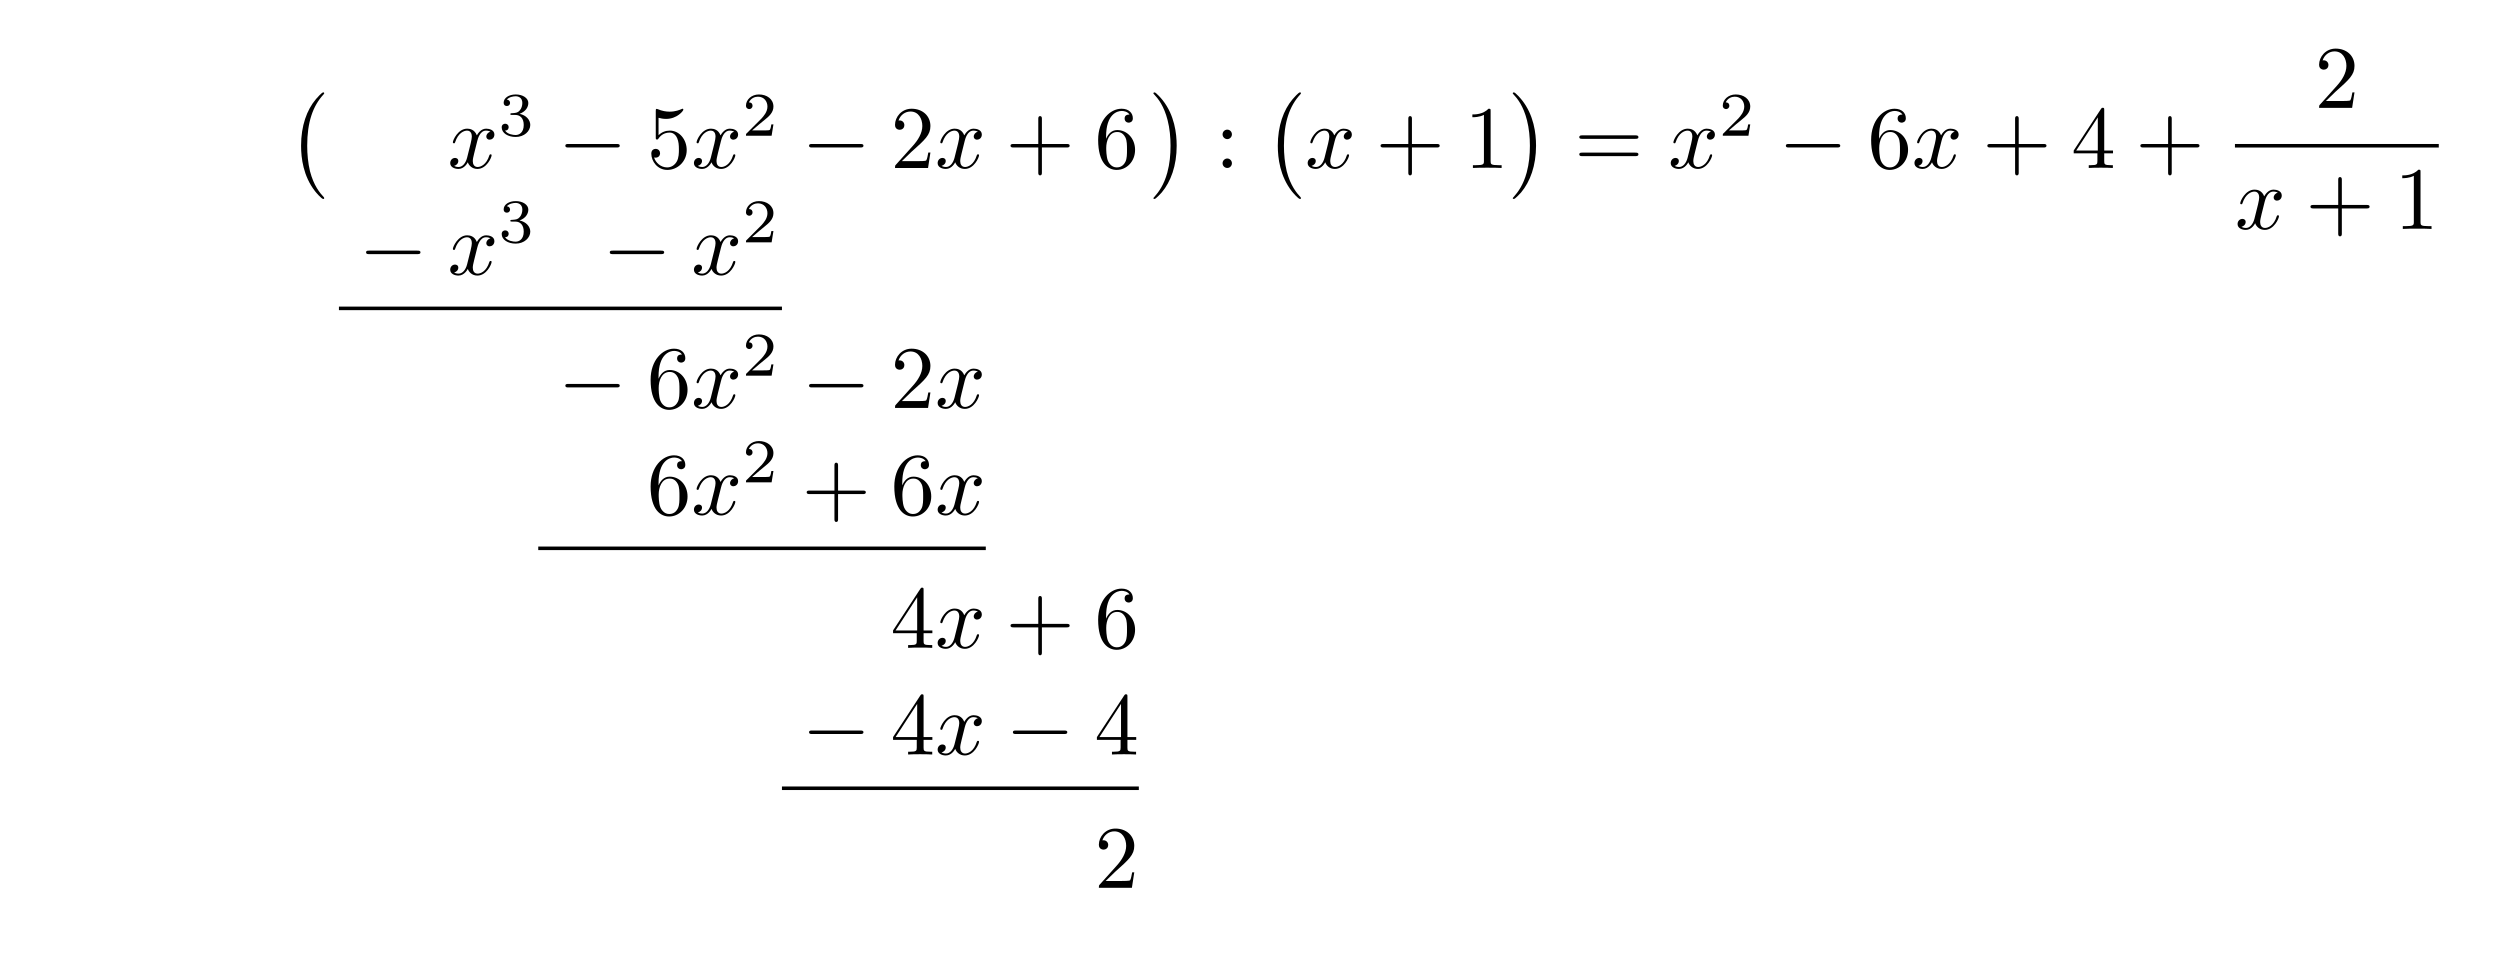
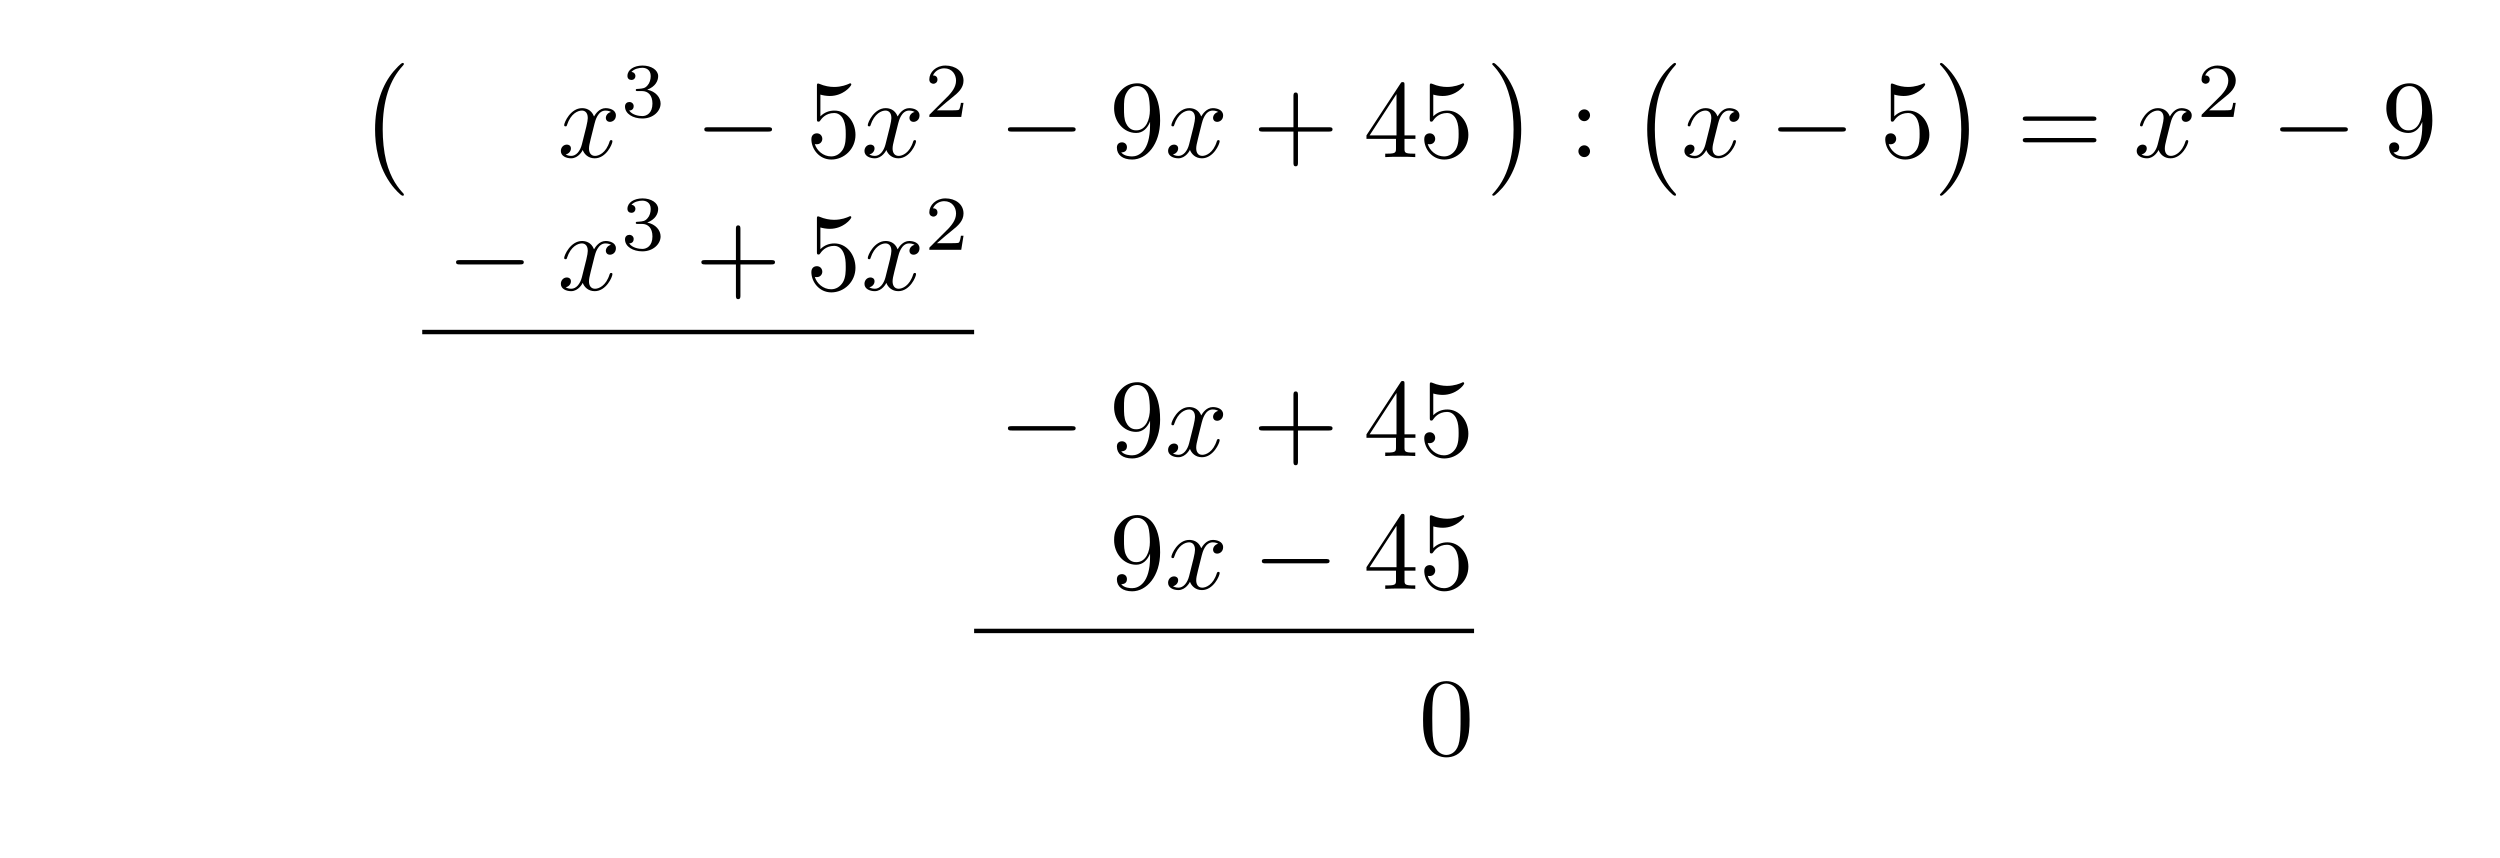
- <svg xmlns="http://www.w3.org/2000/svg" xmlns:xlink="http://www.w3.org/1999/xlink" width="280.261" height="108.783" viewBox="0 0 280.261 108.783">
+ <svg xmlns="http://www.w3.org/2000/svg" xmlns:xlink="http://www.w3.org/1999/xlink" width="224.971" height="77.192" viewBox="0 0 224.971 77.192">
  <defs>
    <g>
      <g id="glyph-0-0">
        <path d="M 4.109 11.453 C 4.109 11.422 4.094 11.391 4.078 11.359 C 3.625 10.875 2.938 10.062 2.516 8.438 C 2.297 7.531 2.203 6.516 2.203 5.578 C 2.203 2.953 2.828 1.125 4.031 -0.172 C 4.109 -0.266 4.109 -0.281 4.109 -0.297 C 4.109 -0.406 4.031 -0.406 4 -0.406 C 3.844 -0.406 3.312 0.203 3.188 0.344 C 2.156 1.562 1.516 3.344 1.516 5.578 C 1.516 6.984 1.766 8.984 3.078 10.672 C 3.172 10.797 3.812 11.547 4 11.547 C 4.031 11.547 4.109 11.547 4.109 11.453 Z M 4.109 11.453 " />
      </g>
      <g id="glyph-0-1">
        <path d="M 3.047 5.578 C 3.047 4.172 2.797 2.156 1.484 0.484 C 1.391 0.359 0.734 -0.406 0.562 -0.406 C 0.516 -0.406 0.438 -0.375 0.438 -0.297 C 0.438 -0.266 0.453 -0.234 0.5 -0.203 C 0.984 0.312 1.625 1.125 2.031 2.719 C 2.266 3.625 2.359 4.641 2.359 5.578 C 2.359 6.578 2.266 7.594 2 8.578 C 1.625 9.969 1.031 10.766 0.531 11.328 C 0.438 11.422 0.438 11.438 0.438 11.453 C 0.438 11.531 0.516 11.547 0.562 11.547 C 0.703 11.547 1.25 10.953 1.375 10.812 C 2.391 9.594 3.047 7.812 3.047 5.578 Z M 3.047 5.578 " />
      </g>
      <g id="glyph-1-0">
        <path d="M 3.328 -3.016 C 3.391 -3.266 3.625 -4.188 4.312 -4.188 C 4.359 -4.188 4.609 -4.188 4.812 -4.062 C 4.531 -4 4.344 -3.766 4.344 -3.516 C 4.344 -3.359 4.453 -3.172 4.719 -3.172 C 4.938 -3.172 5.25 -3.344 5.25 -3.75 C 5.25 -4.266 4.672 -4.406 4.328 -4.406 C 3.75 -4.406 3.406 -3.875 3.281 -3.656 C 3.031 -4.312 2.5 -4.406 2.203 -4.406 C 1.172 -4.406 0.594 -3.125 0.594 -2.875 C 0.594 -2.766 0.703 -2.766 0.719 -2.766 C 0.797 -2.766 0.828 -2.797 0.844 -2.875 C 1.188 -3.938 1.844 -4.188 2.188 -4.188 C 2.375 -4.188 2.719 -4.094 2.719 -3.516 C 2.719 -3.203 2.547 -2.547 2.188 -1.141 C 2.031 -0.531 1.672 -0.109 1.234 -0.109 C 1.172 -0.109 0.953 -0.109 0.734 -0.234 C 0.984 -0.297 1.203 -0.5 1.203 -0.781 C 1.203 -1.047 0.984 -1.125 0.844 -1.125 C 0.531 -1.125 0.297 -0.875 0.297 -0.547 C 0.297 -0.094 0.781 0.109 1.219 0.109 C 1.891 0.109 2.25 -0.594 2.266 -0.641 C 2.391 -0.281 2.75 0.109 3.344 0.109 C 4.375 0.109 4.938 -1.172 4.938 -1.422 C 4.938 -1.531 4.859 -1.531 4.828 -1.531 C 4.734 -1.531 4.719 -1.484 4.688 -1.422 C 4.359 -0.344 3.688 -0.109 3.375 -0.109 C 2.984 -0.109 2.828 -0.422 2.828 -0.766 C 2.828 -0.984 2.875 -1.203 2.984 -1.641 Z M 3.328 -3.016 " />
      </g>
      <g id="glyph-2-0">
        <path d="M 1.906 -2.328 C 2.453 -2.328 2.844 -1.953 2.844 -1.203 C 2.844 -0.344 2.328 -0.078 1.938 -0.078 C 1.656 -0.078 1.031 -0.156 0.75 -0.578 C 1.078 -0.578 1.156 -0.812 1.156 -0.969 C 1.156 -1.188 0.984 -1.344 0.766 -1.344 C 0.578 -1.344 0.375 -1.219 0.375 -0.938 C 0.375 -0.281 1.094 0.141 1.938 0.141 C 2.906 0.141 3.578 -0.516 3.578 -1.203 C 3.578 -1.75 3.141 -2.297 2.375 -2.453 C 3.094 -2.719 3.359 -3.234 3.359 -3.672 C 3.359 -4.219 2.734 -4.625 1.953 -4.625 C 1.188 -4.625 0.594 -4.25 0.594 -3.688 C 0.594 -3.453 0.75 -3.328 0.953 -3.328 C 1.172 -3.328 1.312 -3.484 1.312 -3.672 C 1.312 -3.875 1.172 -4.031 0.953 -4.047 C 1.203 -4.344 1.672 -4.422 1.938 -4.422 C 2.25 -4.422 2.688 -4.266 2.688 -3.672 C 2.688 -3.375 2.594 -3.047 2.406 -2.844 C 2.188 -2.578 1.984 -2.562 1.641 -2.531 C 1.469 -2.516 1.453 -2.516 1.422 -2.516 C 1.406 -2.516 1.344 -2.5 1.344 -2.422 C 1.344 -2.328 1.406 -2.328 1.531 -2.328 Z M 1.906 -2.328 " />
      </g>
      <g id="glyph-2-1">
        <path d="M 3.516 -1.266 L 3.281 -1.266 C 3.266 -1.109 3.188 -0.703 3.094 -0.641 C 3.047 -0.594 2.516 -0.594 2.406 -0.594 L 1.125 -0.594 C 1.859 -1.234 2.109 -1.438 2.516 -1.766 C 3.031 -2.172 3.516 -2.609 3.516 -3.266 C 3.516 -4.109 2.781 -4.625 1.891 -4.625 C 1.031 -4.625 0.438 -4.016 0.438 -3.375 C 0.438 -3.031 0.734 -2.984 0.812 -2.984 C 0.969 -2.984 1.172 -3.109 1.172 -3.359 C 1.172 -3.484 1.125 -3.734 0.766 -3.734 C 0.984 -4.219 1.453 -4.375 1.781 -4.375 C 2.484 -4.375 2.844 -3.828 2.844 -3.266 C 2.844 -2.656 2.406 -2.188 2.188 -1.938 L 0.516 -0.266 C 0.438 -0.203 0.438 -0.188 0.438 0 L 3.312 0 Z M 3.516 -1.266 " />
      </g>
      <g id="glyph-3-0">
        <path d="M 6.562 -2.297 C 6.734 -2.297 6.922 -2.297 6.922 -2.5 C 6.922 -2.688 6.734 -2.688 6.562 -2.688 L 1.172 -2.688 C 1 -2.688 0.828 -2.688 0.828 -2.5 C 0.828 -2.297 1 -2.297 1.172 -2.297 Z M 6.562 -2.297 " />
      </g>
      <g id="glyph-4-0">
        <path d="M 4.469 -2 C 4.469 -3.188 3.656 -4.188 2.578 -4.188 C 2.109 -4.188 1.672 -4.031 1.312 -3.672 L 1.312 -5.625 C 1.516 -5.562 1.844 -5.5 2.156 -5.5 C 3.391 -5.5 4.094 -6.406 4.094 -6.531 C 4.094 -6.594 4.062 -6.641 3.984 -6.641 C 3.984 -6.641 3.953 -6.641 3.906 -6.609 C 3.703 -6.516 3.219 -6.312 2.547 -6.312 C 2.156 -6.312 1.688 -6.391 1.219 -6.594 C 1.141 -6.625 1.125 -6.625 1.109 -6.625 C 1 -6.625 1 -6.547 1 -6.391 L 1 -3.438 C 1 -3.266 1 -3.188 1.141 -3.188 C 1.219 -3.188 1.234 -3.203 1.281 -3.266 C 1.391 -3.422 1.75 -3.969 2.562 -3.969 C 3.078 -3.969 3.328 -3.516 3.406 -3.328 C 3.562 -2.953 3.594 -2.578 3.594 -2.078 C 3.594 -1.719 3.594 -1.125 3.344 -0.703 C 3.109 -0.312 2.734 -0.062 2.281 -0.062 C 1.562 -0.062 0.984 -0.594 0.812 -1.172 C 0.844 -1.172 0.875 -1.156 0.984 -1.156 C 1.312 -1.156 1.484 -1.406 1.484 -1.641 C 1.484 -1.891 1.312 -2.141 0.984 -2.141 C 0.844 -2.141 0.5 -2.062 0.5 -1.609 C 0.5 -0.75 1.188 0.219 2.297 0.219 C 3.453 0.219 4.469 -0.734 4.469 -2 Z M 4.469 -2 " />
      </g>
      <g id="glyph-4-1">
-         <path d="M 1.266 -0.766 L 2.328 -1.797 C 3.875 -3.172 4.469 -3.703 4.469 -4.703 C 4.469 -5.844 3.578 -6.641 2.359 -6.641 C 1.234 -6.641 0.5 -5.719 0.5 -4.828 C 0.5 -4.281 1 -4.281 1.031 -4.281 C 1.203 -4.281 1.547 -4.391 1.547 -4.812 C 1.547 -5.062 1.359 -5.328 1.016 -5.328 C 0.938 -5.328 0.922 -5.328 0.891 -5.312 C 1.109 -5.969 1.656 -6.328 2.234 -6.328 C 3.141 -6.328 3.562 -5.516 3.562 -4.703 C 3.562 -3.906 3.078 -3.125 2.516 -2.5 L 0.609 -0.375 C 0.5 -0.266 0.5 -0.234 0.5 0 L 4.203 0 L 4.469 -1.734 L 4.234 -1.734 C 4.172 -1.438 4.109 -1 4 -0.844 C 3.938 -0.766 3.281 -0.766 3.062 -0.766 Z M 1.266 -0.766 " />
+         <path d="M 3.656 -3.172 L 3.656 -2.844 C 3.656 -0.516 2.625 -0.062 2.047 -0.062 C 1.875 -0.062 1.328 -0.078 1.062 -0.422 C 1.5 -0.422 1.578 -0.703 1.578 -0.875 C 1.578 -1.188 1.344 -1.328 1.125 -1.328 C 0.969 -1.328 0.672 -1.25 0.672 -0.859 C 0.672 -0.188 1.203 0.219 2.047 0.219 C 3.344 0.219 4.562 -1.141 4.562 -3.281 C 4.562 -5.969 3.406 -6.641 2.516 -6.641 C 1.969 -6.641 1.484 -6.453 1.062 -6.016 C 0.641 -5.562 0.422 -5.141 0.422 -4.391 C 0.422 -3.156 1.297 -2.172 2.406 -2.172 C 3.016 -2.172 3.422 -2.594 3.656 -3.172 Z M 2.422 -2.406 C 2.266 -2.406 1.797 -2.406 1.5 -3.031 C 1.312 -3.406 1.312 -3.891 1.312 -4.391 C 1.312 -4.922 1.312 -5.391 1.531 -5.766 C 1.797 -6.266 2.172 -6.391 2.516 -6.391 C 2.984 -6.391 3.312 -6.047 3.484 -5.609 C 3.594 -5.281 3.641 -4.656 3.641 -4.203 C 3.641 -3.375 3.297 -2.406 2.422 -2.406 Z M 2.422 -2.406 " />
      </g>
      <g id="glyph-4-2">
        <path d="M 4.078 -2.297 L 6.859 -2.297 C 7 -2.297 7.188 -2.297 7.188 -2.5 C 7.188 -2.688 7 -2.688 6.859 -2.688 L 4.078 -2.688 L 4.078 -5.484 C 4.078 -5.625 4.078 -5.812 3.875 -5.812 C 3.672 -5.812 3.672 -5.625 3.672 -5.484 L 3.672 -2.688 L 0.891 -2.688 C 0.75 -2.688 0.562 -2.688 0.562 -2.5 C 0.562 -2.297 0.75 -2.297 0.891 -2.297 L 3.672 -2.297 L 3.672 0.5 C 3.672 0.641 3.672 0.828 3.875 0.828 C 4.078 0.828 4.078 0.641 4.078 0.5 Z M 4.078 -2.297 " />
      </g>
      <g id="glyph-4-3">
-         <path d="M 1.312 -3.266 L 1.312 -3.516 C 1.312 -6.031 2.547 -6.391 3.062 -6.391 C 3.297 -6.391 3.719 -6.328 3.938 -5.984 C 3.781 -5.984 3.391 -5.984 3.391 -5.547 C 3.391 -5.234 3.625 -5.078 3.844 -5.078 C 4 -5.078 4.312 -5.172 4.312 -5.562 C 4.312 -6.156 3.875 -6.641 3.047 -6.641 C 1.766 -6.641 0.422 -5.359 0.422 -3.156 C 0.422 -0.484 1.578 0.219 2.5 0.219 C 3.609 0.219 4.562 -0.719 4.562 -2.031 C 4.562 -3.297 3.672 -4.25 2.562 -4.25 C 1.891 -4.25 1.516 -3.75 1.312 -3.266 Z M 2.5 -0.062 C 1.875 -0.062 1.578 -0.656 1.516 -0.812 C 1.328 -1.281 1.328 -2.078 1.328 -2.25 C 1.328 -3.031 1.656 -4.031 2.547 -4.031 C 2.719 -4.031 3.172 -4.031 3.484 -3.406 C 3.656 -3.047 3.656 -2.531 3.656 -2.047 C 3.656 -1.562 3.656 -1.062 3.484 -0.703 C 3.188 -0.109 2.734 -0.062 2.5 -0.062 Z M 2.5 -0.062 " />
+         <path d="M 2.938 -1.641 L 2.938 -0.781 C 2.938 -0.422 2.906 -0.312 2.172 -0.312 L 1.969 -0.312 L 1.969 0 C 2.375 -0.031 2.891 -0.031 3.312 -0.031 C 3.734 -0.031 4.25 -0.031 4.672 0 L 4.672 -0.312 L 4.453 -0.312 C 3.719 -0.312 3.703 -0.422 3.703 -0.781 L 3.703 -1.641 L 4.688 -1.641 L 4.688 -1.953 L 3.703 -1.953 L 3.703 -6.484 C 3.703 -6.688 3.703 -6.75 3.531 -6.75 C 3.453 -6.75 3.422 -6.75 3.344 -6.625 L 0.281 -1.953 L 0.281 -1.641 Z M 2.984 -1.953 L 0.562 -1.953 L 2.984 -5.672 Z M 2.984 -1.953 " />
      </g>
      <g id="glyph-4-4">
        <path d="M 1.906 -3.766 C 1.906 -4.062 1.672 -4.297 1.391 -4.297 C 1.094 -4.297 0.859 -4.062 0.859 -3.766 C 0.859 -3.484 1.094 -3.234 1.391 -3.234 C 1.672 -3.234 1.906 -3.484 1.906 -3.766 Z M 1.906 -0.531 C 1.906 -0.812 1.672 -1.062 1.391 -1.062 C 1.094 -1.062 0.859 -0.812 0.859 -0.531 C 0.859 -0.234 1.094 0 1.391 0 C 1.672 0 1.906 -0.234 1.906 -0.531 Z M 1.906 -0.531 " />
      </g>
      <g id="glyph-4-5">
-         <path d="M 2.938 -6.375 C 2.938 -6.625 2.938 -6.641 2.703 -6.641 C 2.078 -6 1.203 -6 0.891 -6 L 0.891 -5.688 C 1.094 -5.688 1.672 -5.688 2.188 -5.953 L 2.188 -0.781 C 2.188 -0.422 2.156 -0.312 1.266 -0.312 L 0.953 -0.312 L 0.953 0 C 1.297 -0.031 2.156 -0.031 2.562 -0.031 C 2.953 -0.031 3.828 -0.031 4.172 0 L 4.172 -0.312 L 3.859 -0.312 C 2.953 -0.312 2.938 -0.422 2.938 -0.781 Z M 2.938 -6.375 " />
+         <path d="M 6.844 -3.266 C 7 -3.266 7.188 -3.266 7.188 -3.453 C 7.188 -3.656 7 -3.656 6.859 -3.656 L 0.891 -3.656 C 0.75 -3.656 0.562 -3.656 0.562 -3.453 C 0.562 -3.266 0.75 -3.266 0.891 -3.266 Z M 6.859 -1.328 C 7 -1.328 7.188 -1.328 7.188 -1.531 C 7.188 -1.719 7 -1.719 6.844 -1.719 L 0.891 -1.719 C 0.75 -1.719 0.562 -1.719 0.562 -1.531 C 0.562 -1.328 0.75 -1.328 0.891 -1.328 Z M 6.859 -1.328 " />
      </g>
      <g id="glyph-4-6">
-         <path d="M 6.844 -3.266 C 7 -3.266 7.188 -3.266 7.188 -3.453 C 7.188 -3.656 7 -3.656 6.859 -3.656 L 0.891 -3.656 C 0.75 -3.656 0.562 -3.656 0.562 -3.453 C 0.562 -3.266 0.75 -3.266 0.891 -3.266 Z M 6.859 -1.328 C 7 -1.328 7.188 -1.328 7.188 -1.531 C 7.188 -1.719 7 -1.719 6.844 -1.719 L 0.891 -1.719 C 0.75 -1.719 0.562 -1.719 0.562 -1.531 C 0.562 -1.328 0.75 -1.328 0.891 -1.328 Z M 6.859 -1.328 " />
-       </g>
-       <g id="glyph-4-7">
-         <path d="M 2.938 -1.641 L 2.938 -0.781 C 2.938 -0.422 2.906 -0.312 2.172 -0.312 L 1.969 -0.312 L 1.969 0 C 2.375 -0.031 2.891 -0.031 3.312 -0.031 C 3.734 -0.031 4.25 -0.031 4.672 0 L 4.672 -0.312 L 4.453 -0.312 C 3.719 -0.312 3.703 -0.422 3.703 -0.781 L 3.703 -1.641 L 4.688 -1.641 L 4.688 -1.953 L 3.703 -1.953 L 3.703 -6.484 C 3.703 -6.688 3.703 -6.75 3.531 -6.75 C 3.453 -6.75 3.422 -6.75 3.344 -6.625 L 0.281 -1.953 L 0.281 -1.641 Z M 2.984 -1.953 L 0.562 -1.953 L 2.984 -5.672 Z M 2.984 -1.953 " />
+         <path d="M 4.578 -3.188 C 4.578 -3.984 4.531 -4.781 4.188 -5.516 C 3.734 -6.484 2.906 -6.641 2.5 -6.641 C 1.891 -6.641 1.172 -6.375 0.75 -5.453 C 0.438 -4.766 0.391 -3.984 0.391 -3.188 C 0.391 -2.438 0.422 -1.547 0.844 -0.781 C 1.266 0.016 2 0.219 2.484 0.219 C 3.016 0.219 3.781 0.016 4.219 -0.938 C 4.531 -1.625 4.578 -2.406 4.578 -3.188 Z M 2.484 0 C 2.094 0 1.5 -0.25 1.328 -1.203 C 1.219 -1.797 1.219 -2.719 1.219 -3.312 C 1.219 -3.953 1.219 -4.609 1.297 -5.141 C 1.484 -6.328 2.234 -6.422 2.484 -6.422 C 2.812 -6.422 3.469 -6.234 3.656 -5.25 C 3.766 -4.688 3.766 -3.938 3.766 -3.312 C 3.766 -2.562 3.766 -1.891 3.656 -1.25 C 3.5 -0.297 2.938 0 2.484 0 Z M 2.484 0 " />
      </g>
    </g>
  </defs>
  <g fill="rgb(0%, 0%, 0%)" fill-opacity="1">
-     <use xlink:href="#glyph-0-0" x="32.236" y="10.76" />
+     <use xlink:href="#glyph-0-0" x="32.236" y="6.068" />
  </g>
  <g fill="rgb(0%, 0%, 0%)" fill-opacity="1">
-     <use xlink:href="#glyph-1-0" x="50.174" y="18.83" />
+     <use xlink:href="#glyph-1-0" x="50.174" y="14.138" />
  </g>
  <g fill="rgb(0%, 0%, 0%)" fill-opacity="1">
-     <use xlink:href="#glyph-2-0" x="55.868" y="15.214" />
+     <use xlink:href="#glyph-2-0" x="55.868" y="10.523" />
  </g>
  <g fill="rgb(0%, 0%, 0%)" fill-opacity="1">
-     <use xlink:href="#glyph-3-0" x="62.552" y="18.83" />
+     <use xlink:href="#glyph-3-0" x="62.552" y="14.138" />
  </g>
  <g fill="rgb(0%, 0%, 0%)" fill-opacity="1">
-     <use xlink:href="#glyph-4-0" x="72.514" y="18.83" />
+     <use xlink:href="#glyph-4-0" x="72.514" y="14.138" />
  </g>
  <g fill="rgb(0%, 0%, 0%)" fill-opacity="1">
-     <use xlink:href="#glyph-1-0" x="77.495" y="18.83" />
+     <use xlink:href="#glyph-1-0" x="77.495" y="14.138" />
  </g>
  <g fill="rgb(0%, 0%, 0%)" fill-opacity="1">
-     <use xlink:href="#glyph-2-1" x="83.189" y="15.214" />
+     <use xlink:href="#glyph-2-1" x="83.189" y="10.523" />
  </g>
  <g fill="rgb(0%, 0%, 0%)" fill-opacity="1">
-     <use xlink:href="#glyph-3-0" x="89.873" y="18.83" />
+     <use xlink:href="#glyph-3-0" x="89.873" y="14.138" />
  </g>
  <g fill="rgb(0%, 0%, 0%)" fill-opacity="1">
-     <use xlink:href="#glyph-4-1" x="99.835" y="18.83" />
+     <use xlink:href="#glyph-4-1" x="99.835" y="14.138" />
  </g>
  <g fill="rgb(0%, 0%, 0%)" fill-opacity="1">
-     <use xlink:href="#glyph-1-0" x="104.817" y="18.83" />
+     <use xlink:href="#glyph-1-0" x="104.817" y="14.138" />
  </g>
  <g fill="rgb(0%, 0%, 0%)" fill-opacity="1">
-     <use xlink:href="#glyph-4-2" x="112.724" y="18.83" />
+     <use xlink:href="#glyph-4-2" x="112.724" y="14.138" />
  </g>
  <g fill="rgb(0%, 0%, 0%)" fill-opacity="1">
-     <use xlink:href="#glyph-4-3" x="122.685" y="18.83" />
+     <use xlink:href="#glyph-4-3" x="122.685" y="14.138" />
+     <use xlink:href="#glyph-4-0" x="127.666" y="14.138" />
  </g>
  <g fill="rgb(0%, 0%, 0%)" fill-opacity="1">
-     <use xlink:href="#glyph-0-1" x="128.864" y="10.76" />
+     <use xlink:href="#glyph-0-1" x="133.845" y="6.068" />
  </g>
  <g fill="rgb(0%, 0%, 0%)" fill-opacity="1">
-     <use xlink:href="#glyph-4-4" x="136.197" y="18.83" />
+     <use xlink:href="#glyph-4-4" x="141.179" y="14.138" />
  </g>
  <g fill="rgb(0%, 0%, 0%)" fill-opacity="1">
-     <use xlink:href="#glyph-0-0" x="141.732" y="10.76" />
+     <use xlink:href="#glyph-0-0" x="146.713" y="6.068" />
  </g>
  <g fill="rgb(0%, 0%, 0%)" fill-opacity="1">
-     <use xlink:href="#glyph-1-0" x="146.298" y="18.83" />
+     <use xlink:href="#glyph-1-0" x="151.28" y="14.138" />
  </g>
  <g fill="rgb(0%, 0%, 0%)" fill-opacity="1">
-     <use xlink:href="#glyph-4-2" x="154.206" y="18.83" />
+     <use xlink:href="#glyph-3-0" x="159.187" y="14.138" />
  </g>
  <g fill="rgb(0%, 0%, 0%)" fill-opacity="1">
-     <use xlink:href="#glyph-4-5" x="164.167" y="18.83" />
+     <use xlink:href="#glyph-4-0" x="169.15" y="14.138" />
  </g>
  <g fill="rgb(0%, 0%, 0%)" fill-opacity="1">
-     <use xlink:href="#glyph-0-1" x="169.15" y="10.76" />
+     <use xlink:href="#glyph-0-1" x="174.131" y="6.068" />
  </g>
  <g fill="rgb(0%, 0%, 0%)" fill-opacity="1">
-     <use xlink:href="#glyph-4-6" x="176.484" y="18.83" />
+     <use xlink:href="#glyph-4-5" x="181.465" y="14.138" />
  </g>
  <g fill="rgb(0%, 0%, 0%)" fill-opacity="1">
-     <use xlink:href="#glyph-1-0" x="187" y="18.83" />
+     <use xlink:href="#glyph-1-0" x="191.981" y="14.138" />
  </g>
  <g fill="rgb(0%, 0%, 0%)" fill-opacity="1">
-     <use xlink:href="#glyph-2-1" x="192.694" y="15.214" />
+     <use xlink:href="#glyph-2-1" x="197.675" y="10.523" />
  </g>
  <g fill="rgb(0%, 0%, 0%)" fill-opacity="1">
-     <use xlink:href="#glyph-3-0" x="199.377" y="18.83" />
+     <use xlink:href="#glyph-3-0" x="204.358" y="14.138" />
  </g>
  <g fill="rgb(0%, 0%, 0%)" fill-opacity="1">
-     <use xlink:href="#glyph-4-3" x="209.34" y="18.83" />
+     <use xlink:href="#glyph-4-1" x="214.321" y="14.138" />
  </g>
  <g fill="rgb(0%, 0%, 0%)" fill-opacity="1">
-     <use xlink:href="#glyph-1-0" x="214.321" y="18.83" />
+     <use xlink:href="#glyph-3-0" x="40.212" y="26.093" />
  </g>
  <g fill="rgb(0%, 0%, 0%)" fill-opacity="1">
-     <use xlink:href="#glyph-4-2" x="222.229" y="18.83" />
+     <use xlink:href="#glyph-1-0" x="50.174" y="26.093" />
  </g>
  <g fill="rgb(0%, 0%, 0%)" fill-opacity="1">
-     <use xlink:href="#glyph-4-7" x="232.19" y="18.83" />
+     <use xlink:href="#glyph-2-0" x="55.868" y="22.478" />
  </g>
  <g fill="rgb(0%, 0%, 0%)" fill-opacity="1">
-     <use xlink:href="#glyph-4-2" x="239.383" y="18.83" />
+     <use xlink:href="#glyph-4-2" x="62.552" y="26.093" />
  </g>
  <g fill="rgb(0%, 0%, 0%)" fill-opacity="1">
-     <use xlink:href="#glyph-4-1" x="259.48" y="12.09" />
-   </g>
-   <path fill="none" stroke-width="0.398" stroke-linecap="butt" stroke-linejoin="miter" stroke="rgb(0%, 0%, 0%)" stroke-opacity="1" stroke-miterlimit="10" d="M 0.002 -0.001 L 22.853 -0.001 " transform="matrix(1, 0, 0, -1, 250.545, 16.339)" />
-   <g fill="rgb(0%, 0%, 0%)" fill-opacity="1">
-     <use xlink:href="#glyph-1-0" x="250.545" y="25.664" />
+     <use xlink:href="#glyph-4-0" x="72.513" y="26.093" />
  </g>
  <g fill="rgb(0%, 0%, 0%)" fill-opacity="1">
-     <use xlink:href="#glyph-4-2" x="258.452" y="25.664" />
+     <use xlink:href="#glyph-1-0" x="77.495" y="26.093" />
  </g>
  <g fill="rgb(0%, 0%, 0%)" fill-opacity="1">
-     <use xlink:href="#glyph-4-5" x="268.413" y="25.664" />
+     <use xlink:href="#glyph-2-1" x="83.189" y="22.478" />
+   </g>
+   <path fill="none" stroke-width="0.398" stroke-linecap="butt" stroke-linejoin="miter" stroke="rgb(0%, 0%, 0%)" stroke-opacity="1" stroke-miterlimit="10" d="M -0.002 0 L 49.662 0 " transform="matrix(1, 0, 0, -1, 37.998, 29.879)" />
+   <g fill="rgb(0%, 0%, 0%)" fill-opacity="1">
+     <use xlink:href="#glyph-3-0" x="89.873" y="41.037" />
  </g>
  <g fill="rgb(0%, 0%, 0%)" fill-opacity="1">
-     <use xlink:href="#glyph-3-0" x="40.212" y="30.785" />
+     <use xlink:href="#glyph-4-1" x="99.835" y="41.037" />
  </g>
  <g fill="rgb(0%, 0%, 0%)" fill-opacity="1">
-     <use xlink:href="#glyph-1-0" x="50.174" y="30.785" />
+     <use xlink:href="#glyph-1-0" x="104.817" y="41.037" />
  </g>
  <g fill="rgb(0%, 0%, 0%)" fill-opacity="1">
-     <use xlink:href="#glyph-2-0" x="55.868" y="27.17" />
+     <use xlink:href="#glyph-4-2" x="112.724" y="41.037" />
  </g>
  <g fill="rgb(0%, 0%, 0%)" fill-opacity="1">
-     <use xlink:href="#glyph-3-0" x="67.533" y="30.785" />
+     <use xlink:href="#glyph-4-3" x="122.685" y="41.037" />
+     <use xlink:href="#glyph-4-0" x="127.666" y="41.037" />
  </g>
  <g fill="rgb(0%, 0%, 0%)" fill-opacity="1">
-     <use xlink:href="#glyph-1-0" x="77.496" y="30.785" />
+     <use xlink:href="#glyph-4-1" x="99.835" y="52.992" />
  </g>
  <g fill="rgb(0%, 0%, 0%)" fill-opacity="1">
-     <use xlink:href="#glyph-2-1" x="83.189" y="27.17" />
-   </g>
-   <path fill="none" stroke-width="0.398" stroke-linecap="butt" stroke-linejoin="miter" stroke="rgb(0%, 0%, 0%)" stroke-opacity="1" stroke-miterlimit="10" d="M -0.002 0.001 L 49.662 0.001 " transform="matrix(1, 0, 0, -1, 37.998, 34.571)" />
-   <g fill="rgb(0%, 0%, 0%)" fill-opacity="1">
-     <use xlink:href="#glyph-3-0" x="62.552" y="45.729" />
+     <use xlink:href="#glyph-1-0" x="104.817" y="52.992" />
  </g>
  <g fill="rgb(0%, 0%, 0%)" fill-opacity="1">
-     <use xlink:href="#glyph-4-3" x="72.514" y="45.729" />
+     <use xlink:href="#glyph-3-0" x="112.724" y="52.992" />
  </g>
  <g fill="rgb(0%, 0%, 0%)" fill-opacity="1">
-     <use xlink:href="#glyph-1-0" x="77.496" y="45.729" />
+     <use xlink:href="#glyph-4-3" x="122.687" y="52.992" />
+     <use xlink:href="#glyph-4-0" x="127.668" y="52.992" />
  </g>
+   <path fill="none" stroke-width="0.398" stroke-linecap="butt" stroke-linejoin="miter" stroke="rgb(0%, 0%, 0%)" stroke-opacity="1" stroke-miterlimit="10" d="M 0.001 0.001 L 44.989 0.001 " transform="matrix(1, 0, 0, -1, 87.659, 56.778)" />
  <g fill="rgb(0%, 0%, 0%)" fill-opacity="1">
-     <use xlink:href="#glyph-2-1" x="83.189" y="42.114" />
-   </g>
-   <g fill="rgb(0%, 0%, 0%)" fill-opacity="1">
-     <use xlink:href="#glyph-3-0" x="89.873" y="45.729" />
-   </g>
-   <g fill="rgb(0%, 0%, 0%)" fill-opacity="1">
-     <use xlink:href="#glyph-4-1" x="99.835" y="45.729" />
-   </g>
-   <g fill="rgb(0%, 0%, 0%)" fill-opacity="1">
-     <use xlink:href="#glyph-1-0" x="104.817" y="45.729" />
-   </g>
-   <g fill="rgb(0%, 0%, 0%)" fill-opacity="1">
-     <use xlink:href="#glyph-4-3" x="72.514" y="57.684" />
-   </g>
-   <g fill="rgb(0%, 0%, 0%)" fill-opacity="1">
-     <use xlink:href="#glyph-1-0" x="77.496" y="57.684" />
-   </g>
-   <g fill="rgb(0%, 0%, 0%)" fill-opacity="1">
-     <use xlink:href="#glyph-2-1" x="83.189" y="54.069" />
-   </g>
-   <g fill="rgb(0%, 0%, 0%)" fill-opacity="1">
-     <use xlink:href="#glyph-4-2" x="89.873" y="57.684" />
-   </g>
-   <g fill="rgb(0%, 0%, 0%)" fill-opacity="1">
-     <use xlink:href="#glyph-4-3" x="99.834" y="57.684" />
-   </g>
-   <g fill="rgb(0%, 0%, 0%)" fill-opacity="1">
-     <use xlink:href="#glyph-1-0" x="104.817" y="57.684" />
-   </g>
-   <path fill="none" stroke-width="0.398" stroke-linecap="butt" stroke-linejoin="miter" stroke="rgb(0%, 0%, 0%)" stroke-opacity="1" stroke-miterlimit="10" d="M 0.002 0.001 L 50.174 0.001 " transform="matrix(1, 0, 0, -1, 60.338, 61.47)" />
-   <g fill="rgb(0%, 0%, 0%)" fill-opacity="1">
-     <use xlink:href="#glyph-4-7" x="99.835" y="72.628" />
-   </g>
-   <g fill="rgb(0%, 0%, 0%)" fill-opacity="1">
-     <use xlink:href="#glyph-1-0" x="104.817" y="72.628" />
-   </g>
-   <g fill="rgb(0%, 0%, 0%)" fill-opacity="1">
-     <use xlink:href="#glyph-4-2" x="112.724" y="72.628" />
-   </g>
-   <g fill="rgb(0%, 0%, 0%)" fill-opacity="1">
-     <use xlink:href="#glyph-4-3" x="122.685" y="72.628" />
-   </g>
-   <g fill="rgb(0%, 0%, 0%)" fill-opacity="1">
-     <use xlink:href="#glyph-3-0" x="89.873" y="84.583" />
-   </g>
-   <g fill="rgb(0%, 0%, 0%)" fill-opacity="1">
-     <use xlink:href="#glyph-4-7" x="99.835" y="84.583" />
-   </g>
-   <g fill="rgb(0%, 0%, 0%)" fill-opacity="1">
-     <use xlink:href="#glyph-1-0" x="104.817" y="84.583" />
-   </g>
-   <g fill="rgb(0%, 0%, 0%)" fill-opacity="1">
-     <use xlink:href="#glyph-3-0" x="112.724" y="84.583" />
-   </g>
-   <g fill="rgb(0%, 0%, 0%)" fill-opacity="1">
-     <use xlink:href="#glyph-4-7" x="122.687" y="84.583" />
-   </g>
-   <path fill="none" stroke-width="0.398" stroke-linecap="butt" stroke-linejoin="miter" stroke="rgb(0%, 0%, 0%)" stroke-opacity="1" stroke-miterlimit="10" d="M 0.001 0.002 L 40.009 0.002 " transform="matrix(1, 0, 0, -1, 87.659, 88.369)" />
-   <g fill="rgb(0%, 0%, 0%)" fill-opacity="1">
-     <use xlink:href="#glyph-4-1" x="122.687" y="99.527" />
+     <use xlink:href="#glyph-4-6" x="127.668" y="67.936" />
  </g>
</svg>
